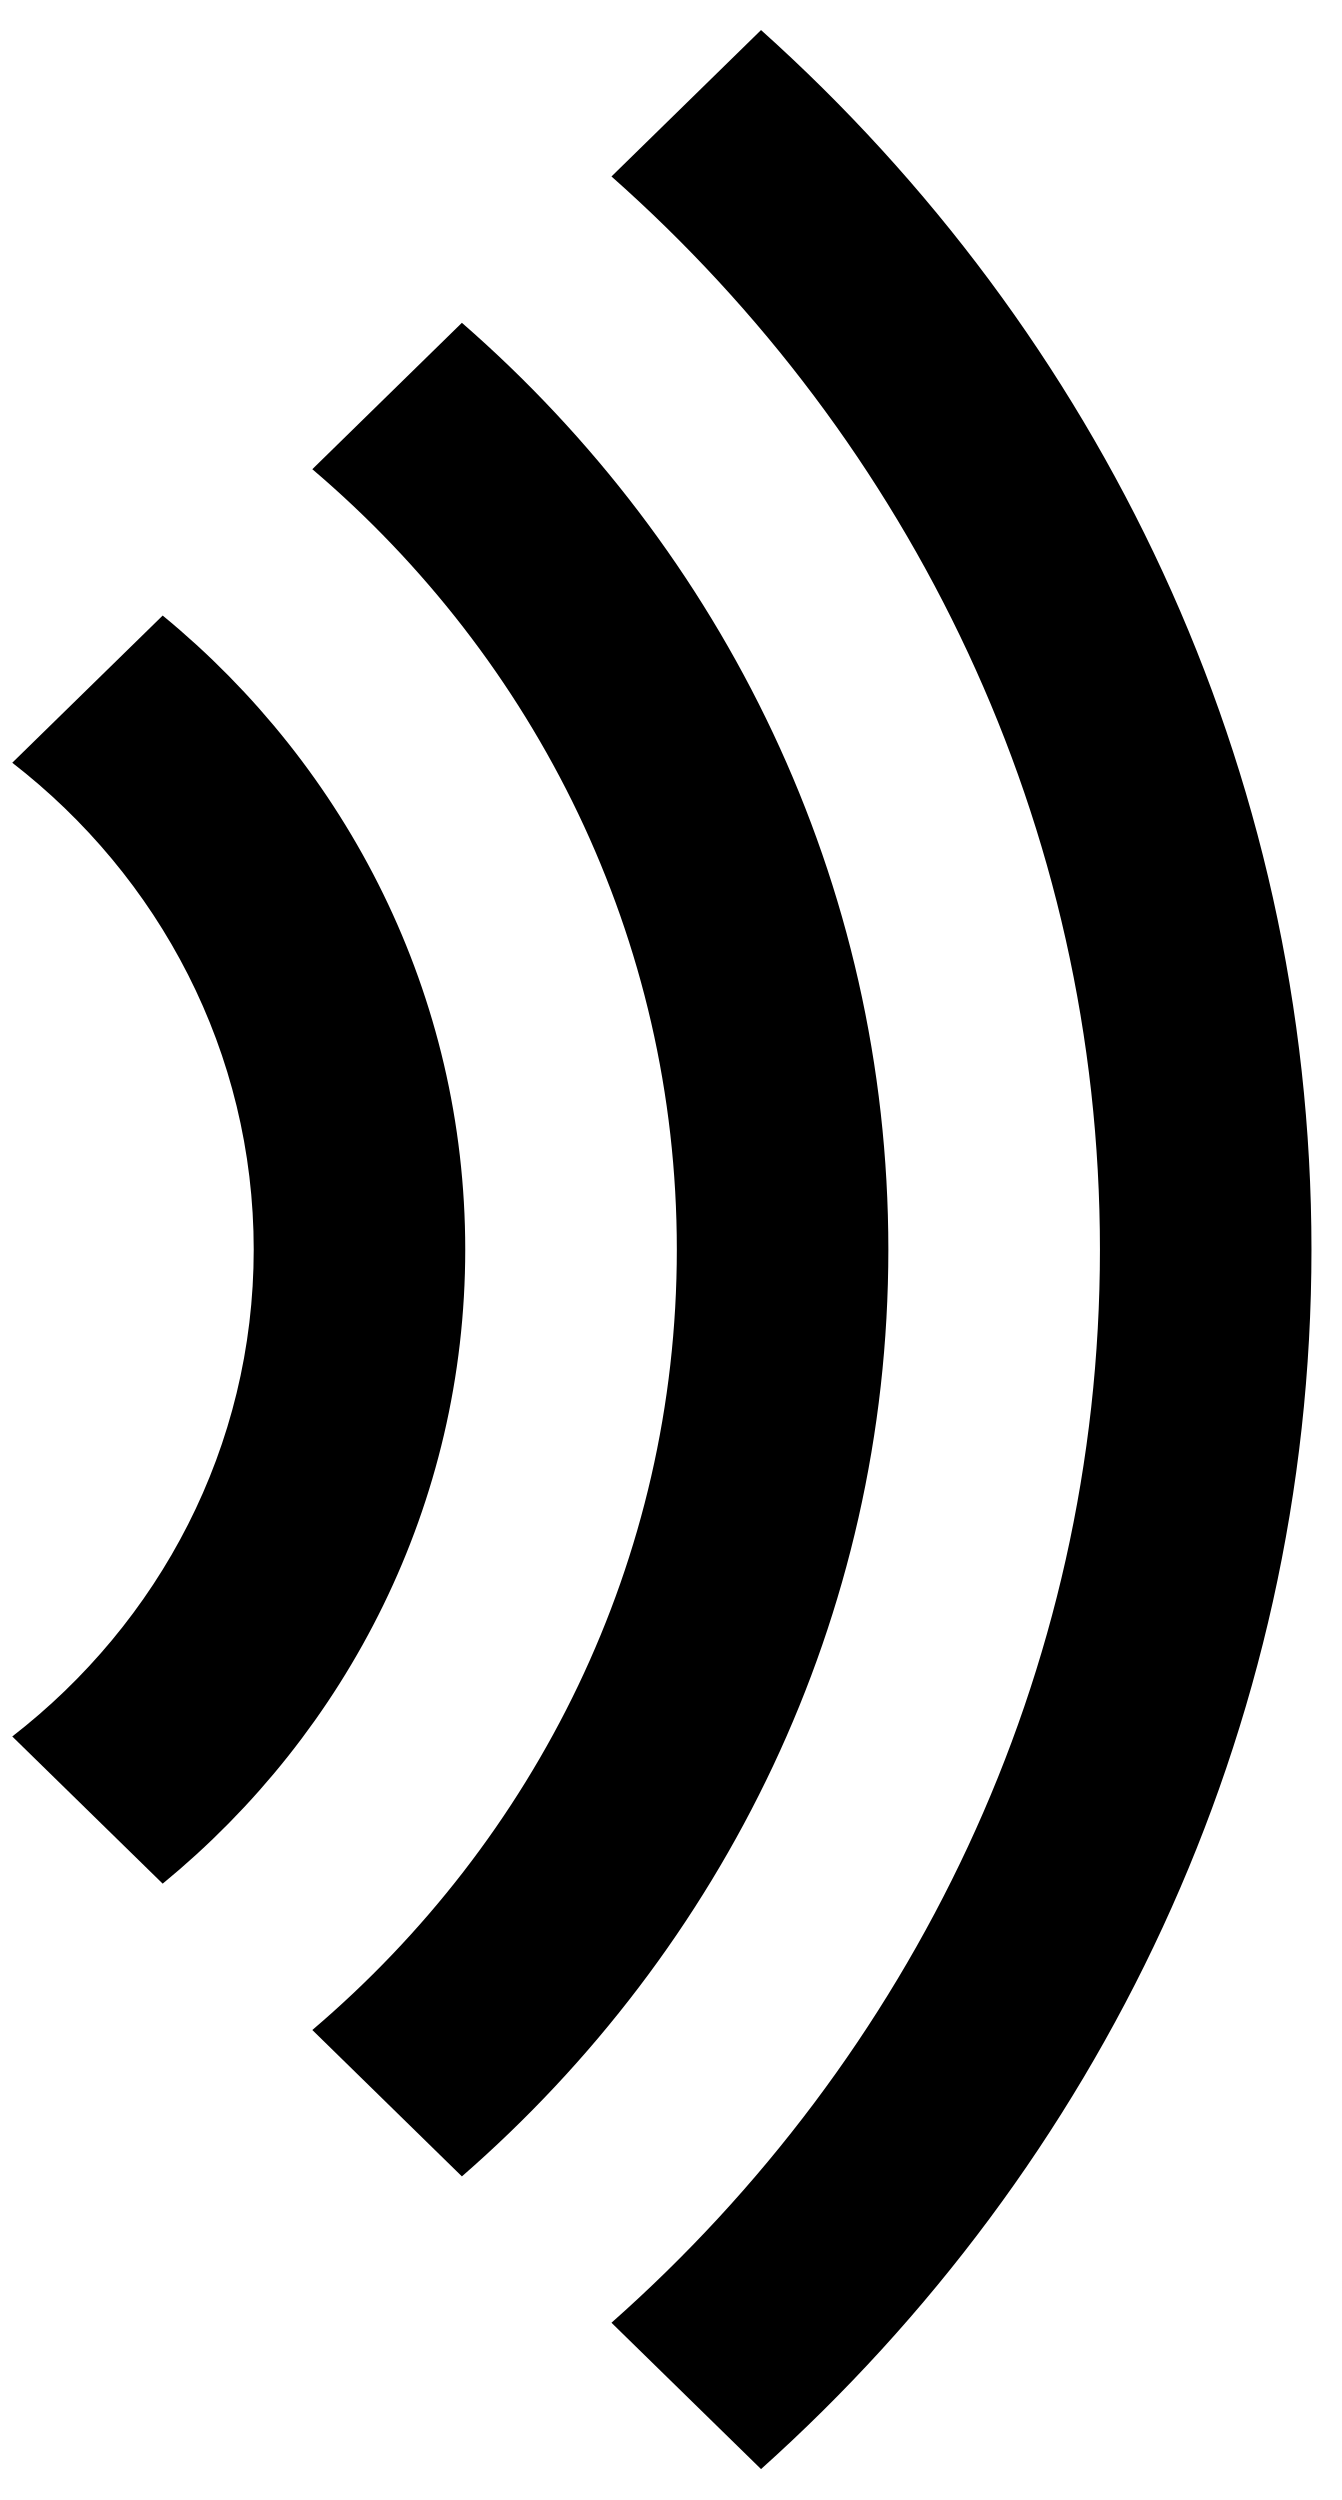
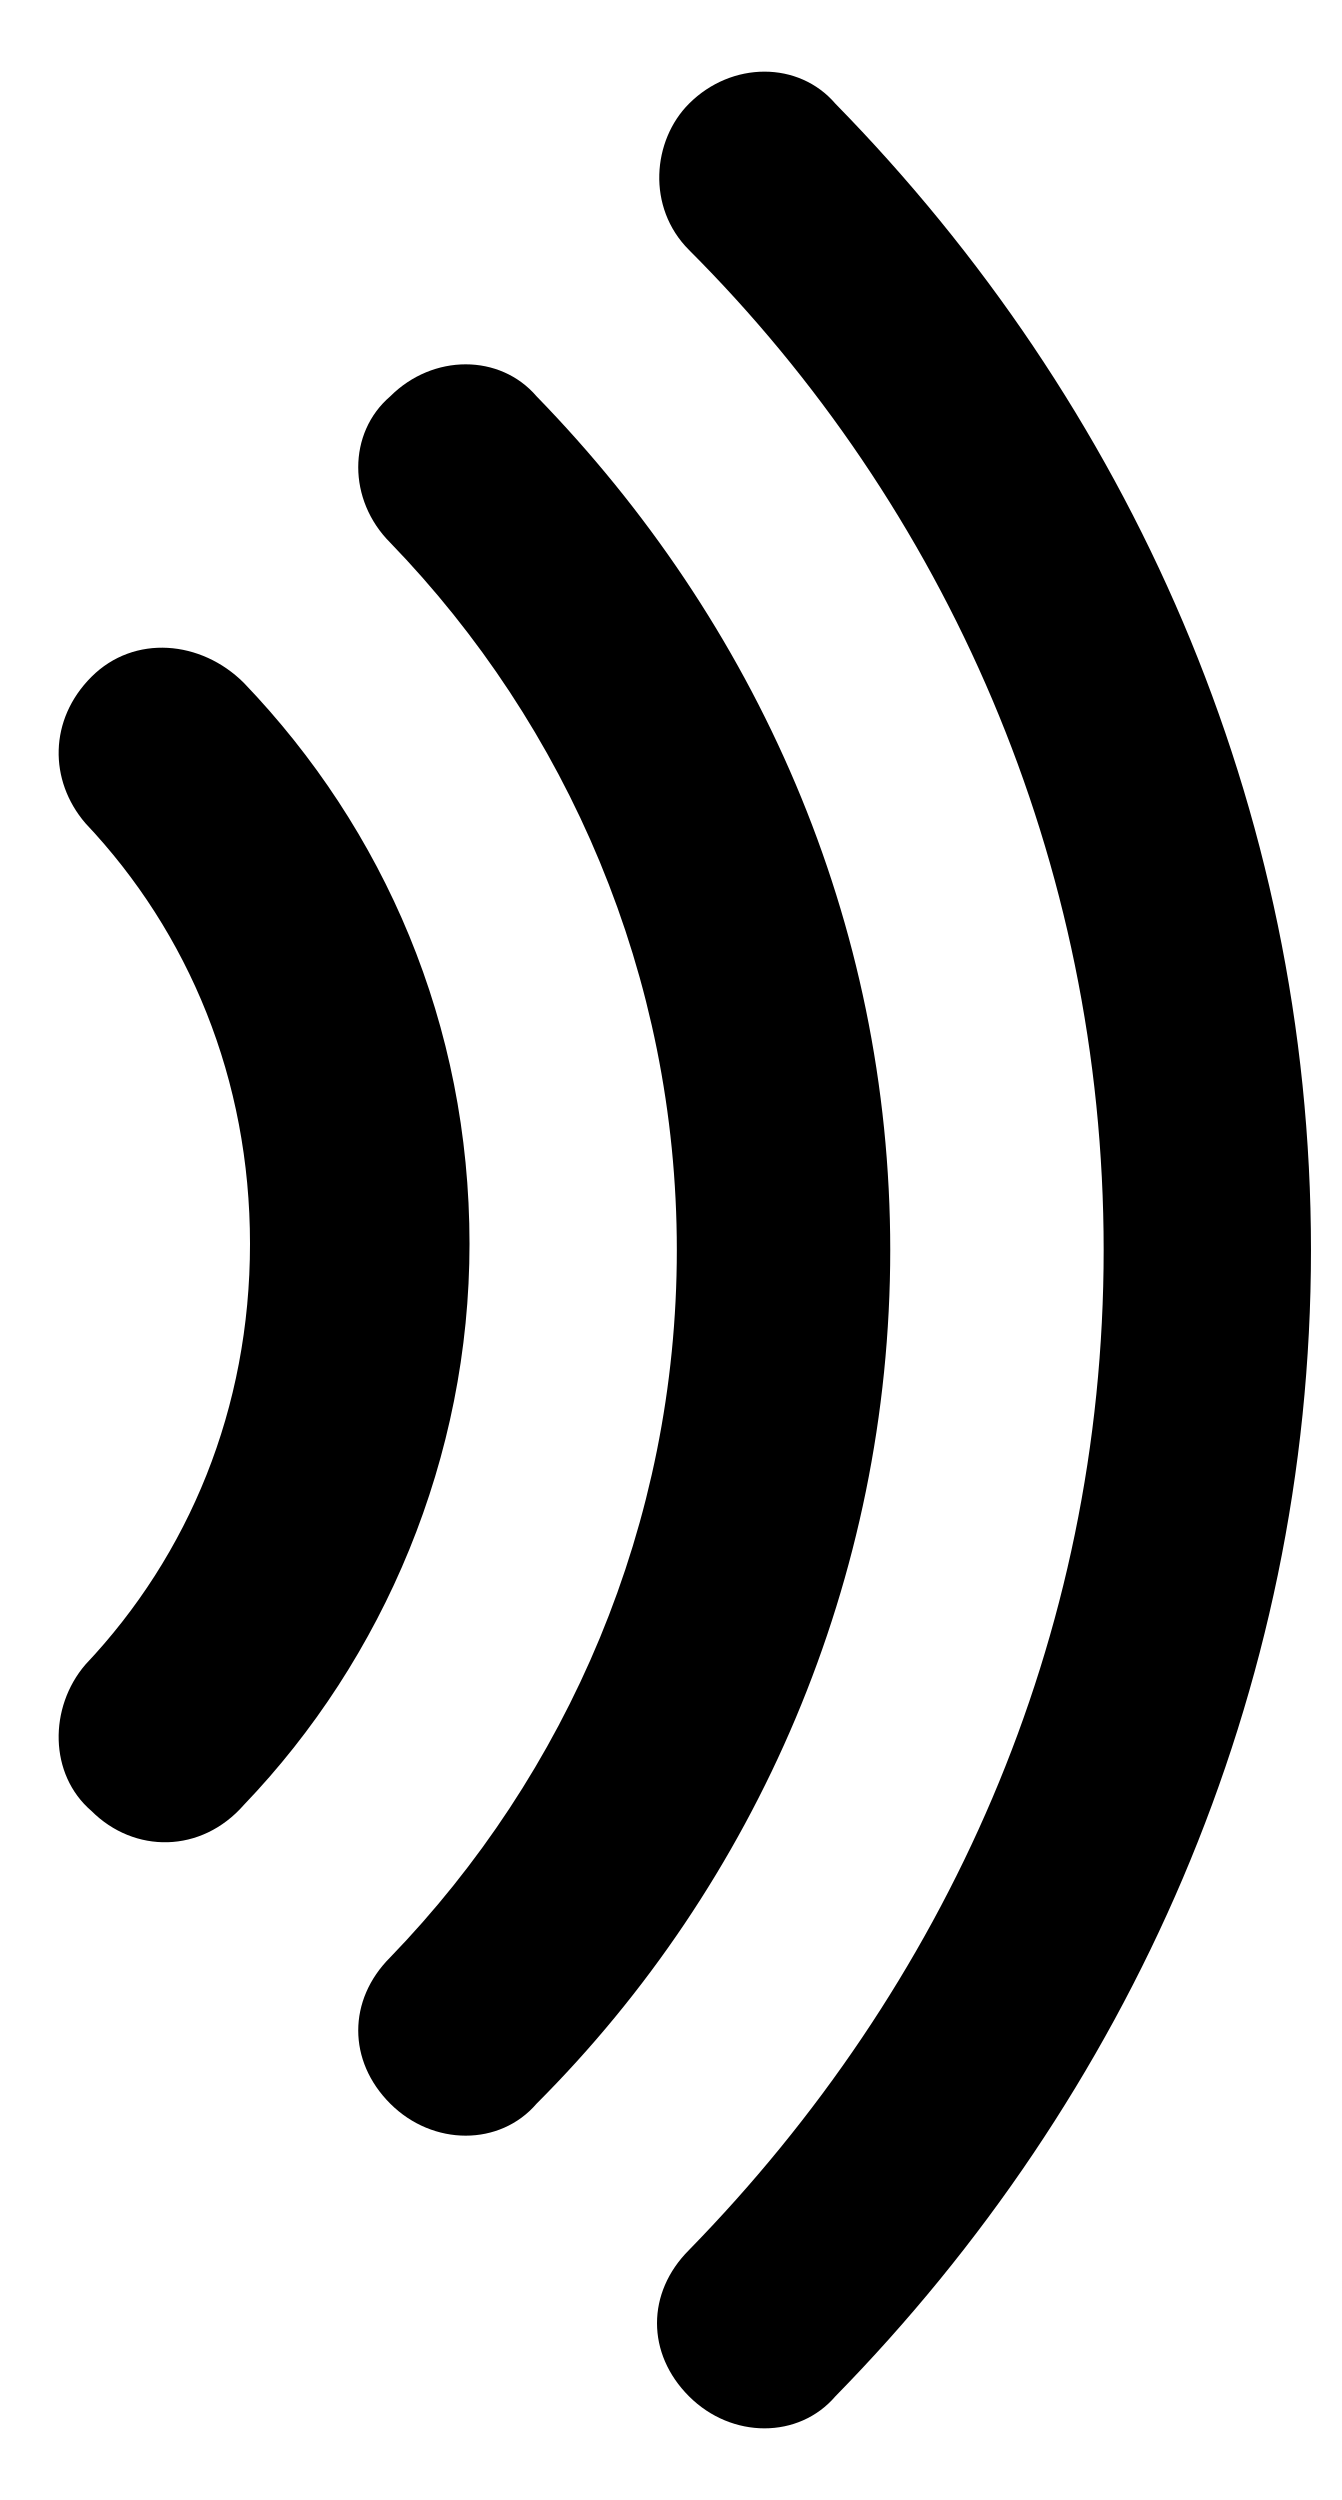
- <svg xmlns="http://www.w3.org/2000/svg" width="100%" height="100%" viewBox="0 0 22 41" version="1.1" xml:space="preserve" xmlnsserif="http://www.serif.com/" style="fill-rule:evenodd;clip-rule:evenodd;stroke-linejoin:round;stroke-miterlimit:2;">
-   <path id="radio" d="M12.481,40.493l-2.453,-2.4c4.909,-4.347 8.011,-10.611 8.011,-17.6c-0,-6.989 -3.102,-13.251 -8.011,-17.599l2.453,-2.401c5.535,4.964 9.027,12.074 9.027,20c-0,7.926 -3.492,15.036 -9.027,20Zm-4.906,-4.8l-2.453,-2.401c3.656,-3.111 5.978,-7.685 5.978,-12.799c-0,-5.113 -2.322,-9.687 -5.978,-12.798l2.453,-2.401c4.282,3.73 6.994,9.148 6.994,15.199c0,6.051 -2.712,11.469 -6.994,15.2Zm-4.907,-4.801l-2.467,-2.414c2.409,-1.866 3.96,-4.745 3.96,-7.985c0,-3.239 -1.551,-6.119 -3.96,-7.984l2.467,-2.414c3.032,2.491 4.962,6.223 4.962,10.398c0,4.177 -1.93,7.91 -4.962,10.399Z" style="fill:currentColor;" />
+ <svg xmlns="http://www.w3.org/2000/svg" version="1.1" id="Ebene_1" focusable="false" x="0px" y="0px" viewBox="0 0 22 41" style="enable-background:new 0 0 22 41;" xml:space="preserve">
+   <style type="text/css">
+ 	.st0{fill-rule:evenodd;clip-rule:evenodd;}
+ </style>
+   <path fill="currentColor" id="radio" class="st0" d="M11.3,39.3L11.3,39.3c-0.7-0.7-0.7-1.7,0-2.4c4.2-4.3,6.8-10,6.8-16.4c0-6.4-2.6-12.2-6.8-16.4  c-0.7-0.7-0.6-1.8,0-2.4l0,0C12,1,13.1,1,13.7,1.7c4.8,4.9,7.8,11.5,7.8,18.8c0,7.3-3,13.9-7.8,18.8C13.1,40,12,40,11.3,39.3z   M6.4,34.5L6.4,34.5c-0.7-0.7-0.7-1.7,0-2.4c2.9-3,4.7-7.1,4.7-11.6c0-4.5-1.8-8.6-4.7-11.6c-0.7-0.7-0.7-1.8,0-2.4l0,0  c0.7-0.7,1.8-0.7,2.4,0c3.6,3.7,5.8,8.6,5.8,14c0,5.4-2.2,10.4-5.8,14C8.2,35.2,7.1,35.2,6.4,34.5z M1.5,29.7L1.5,29.7  c-0.7-0.6-0.7-1.7-0.1-2.4c1.7-1.8,2.7-4.2,2.7-6.9c0-2.7-1-5.1-2.7-6.9c-0.6-0.7-0.6-1.7,0.1-2.4l0,0c0.7-0.7,1.8-0.6,2.5,0.1  c2.3,2.4,3.7,5.6,3.7,9.2c0,3.5-1.4,6.8-3.7,9.2C3.3,30.4,2.2,30.4,1.5,29.7z" />
</svg>
